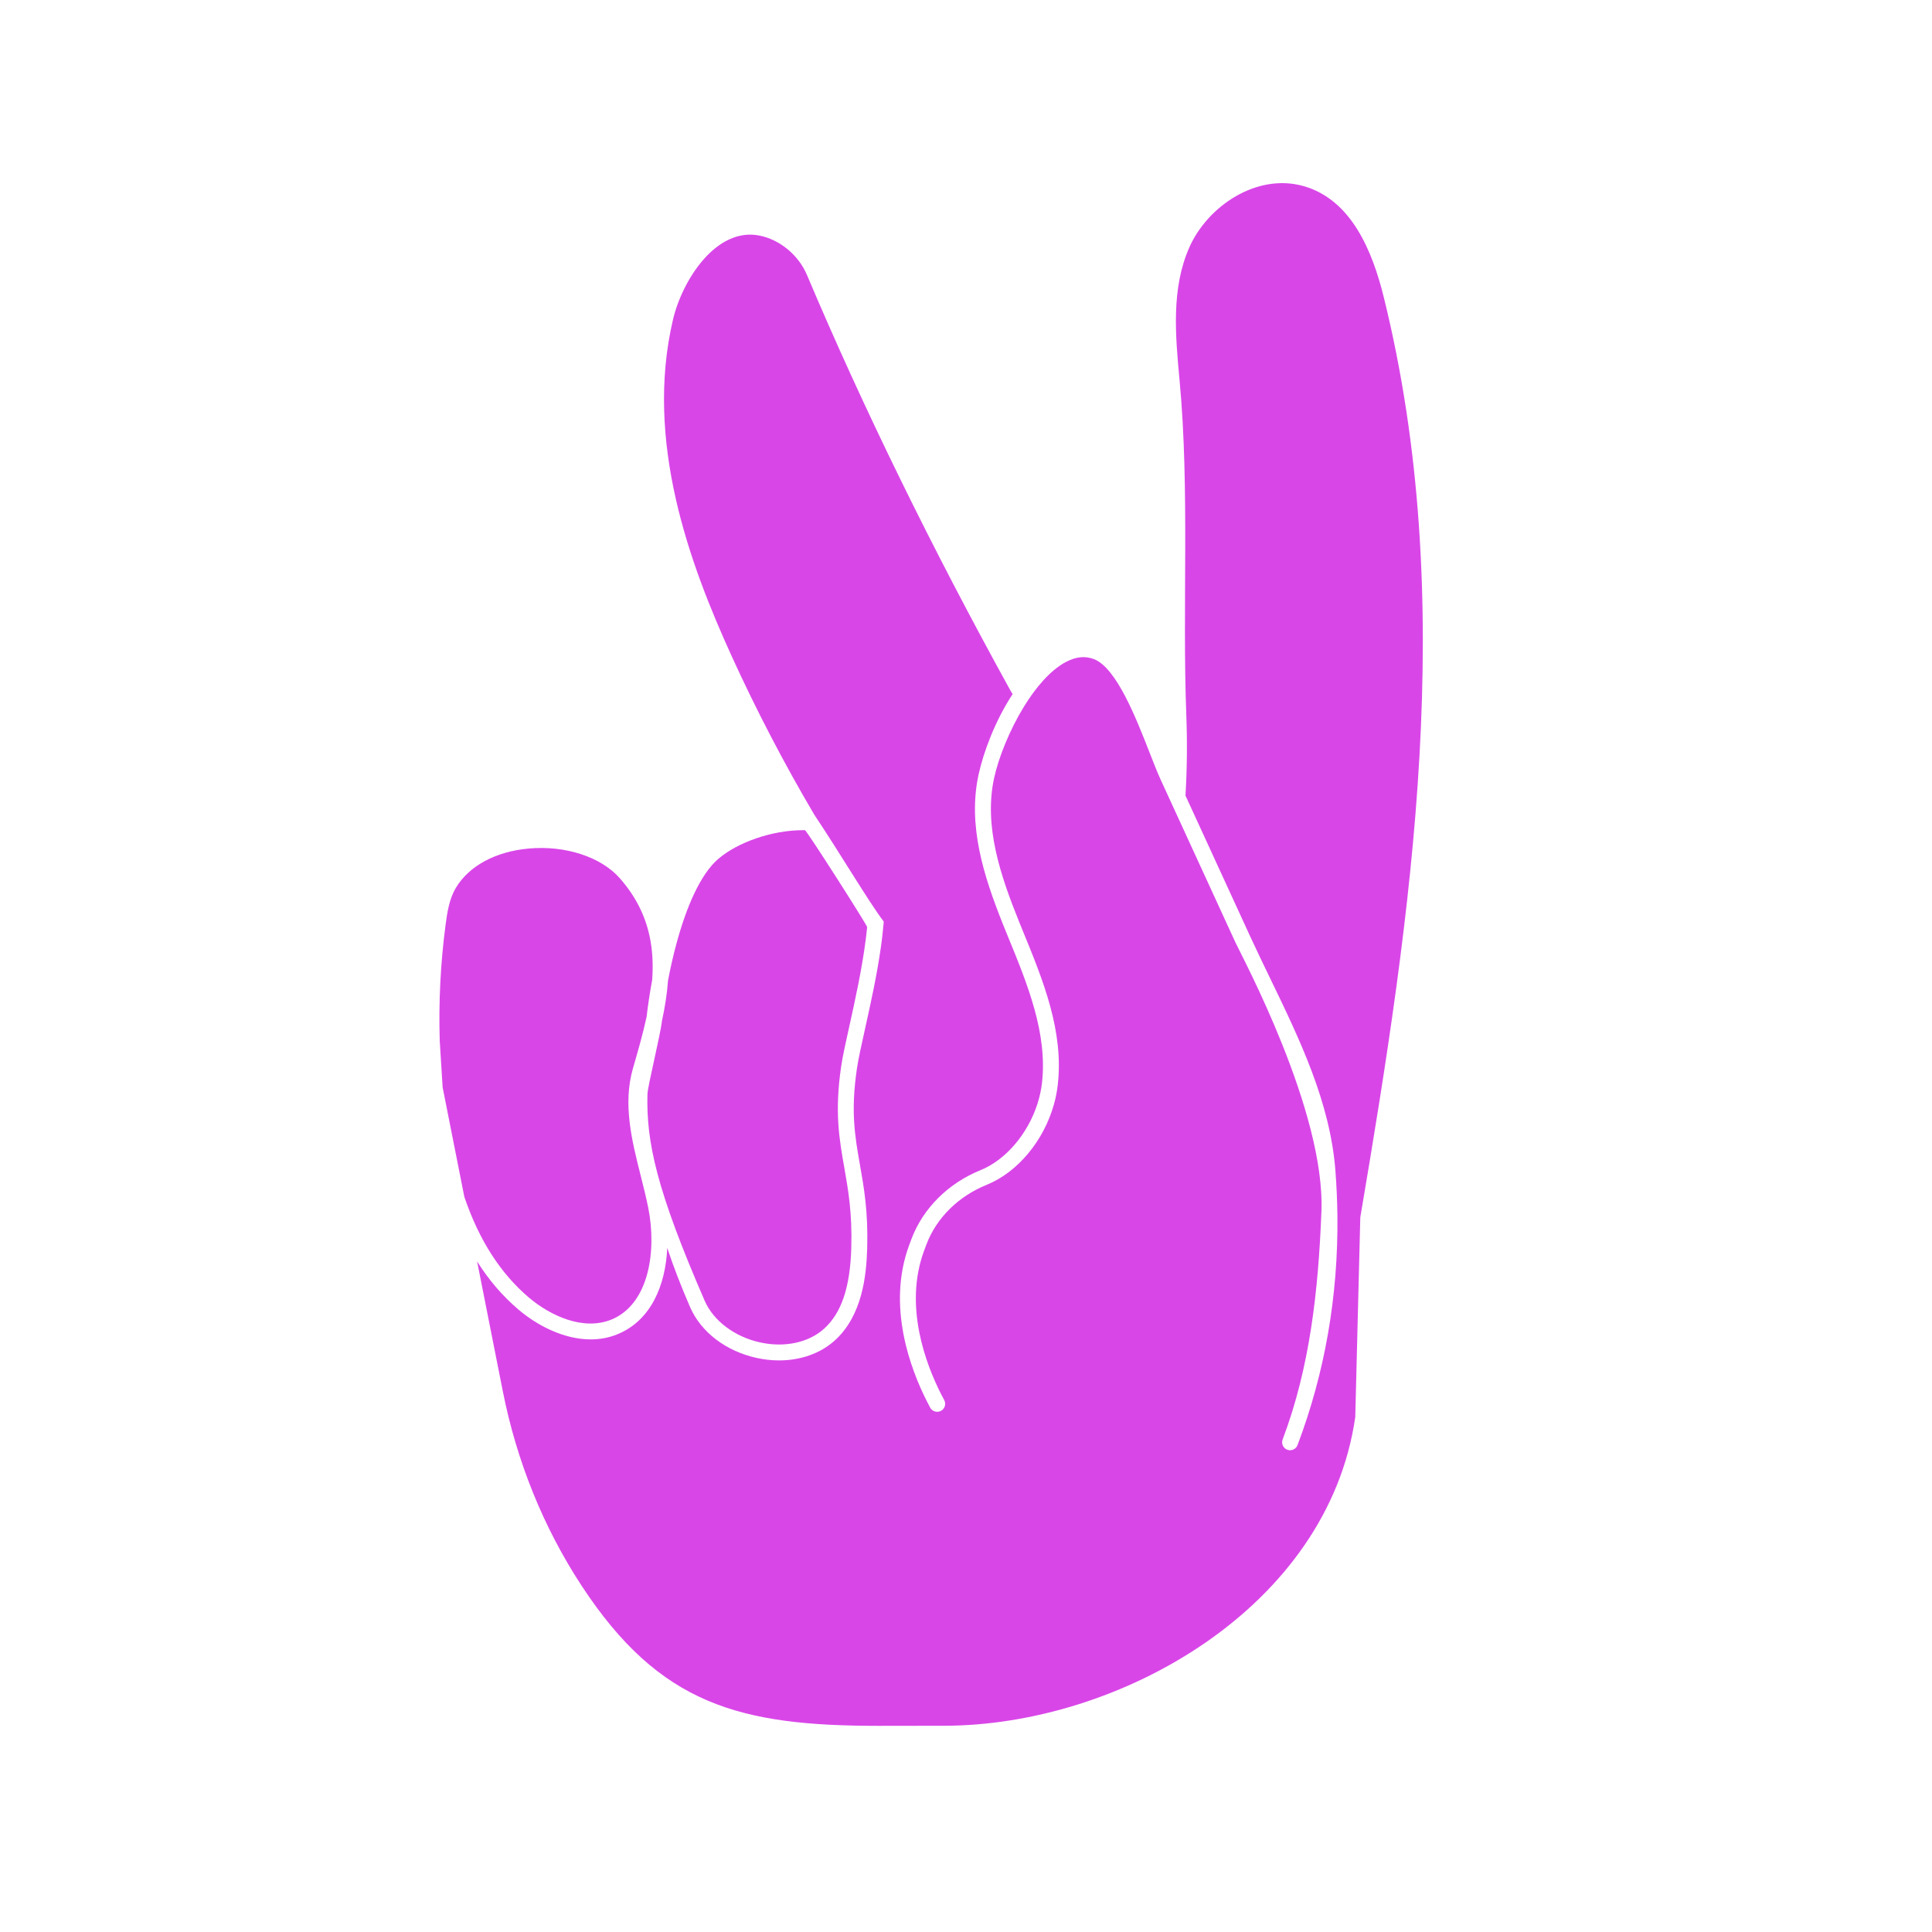
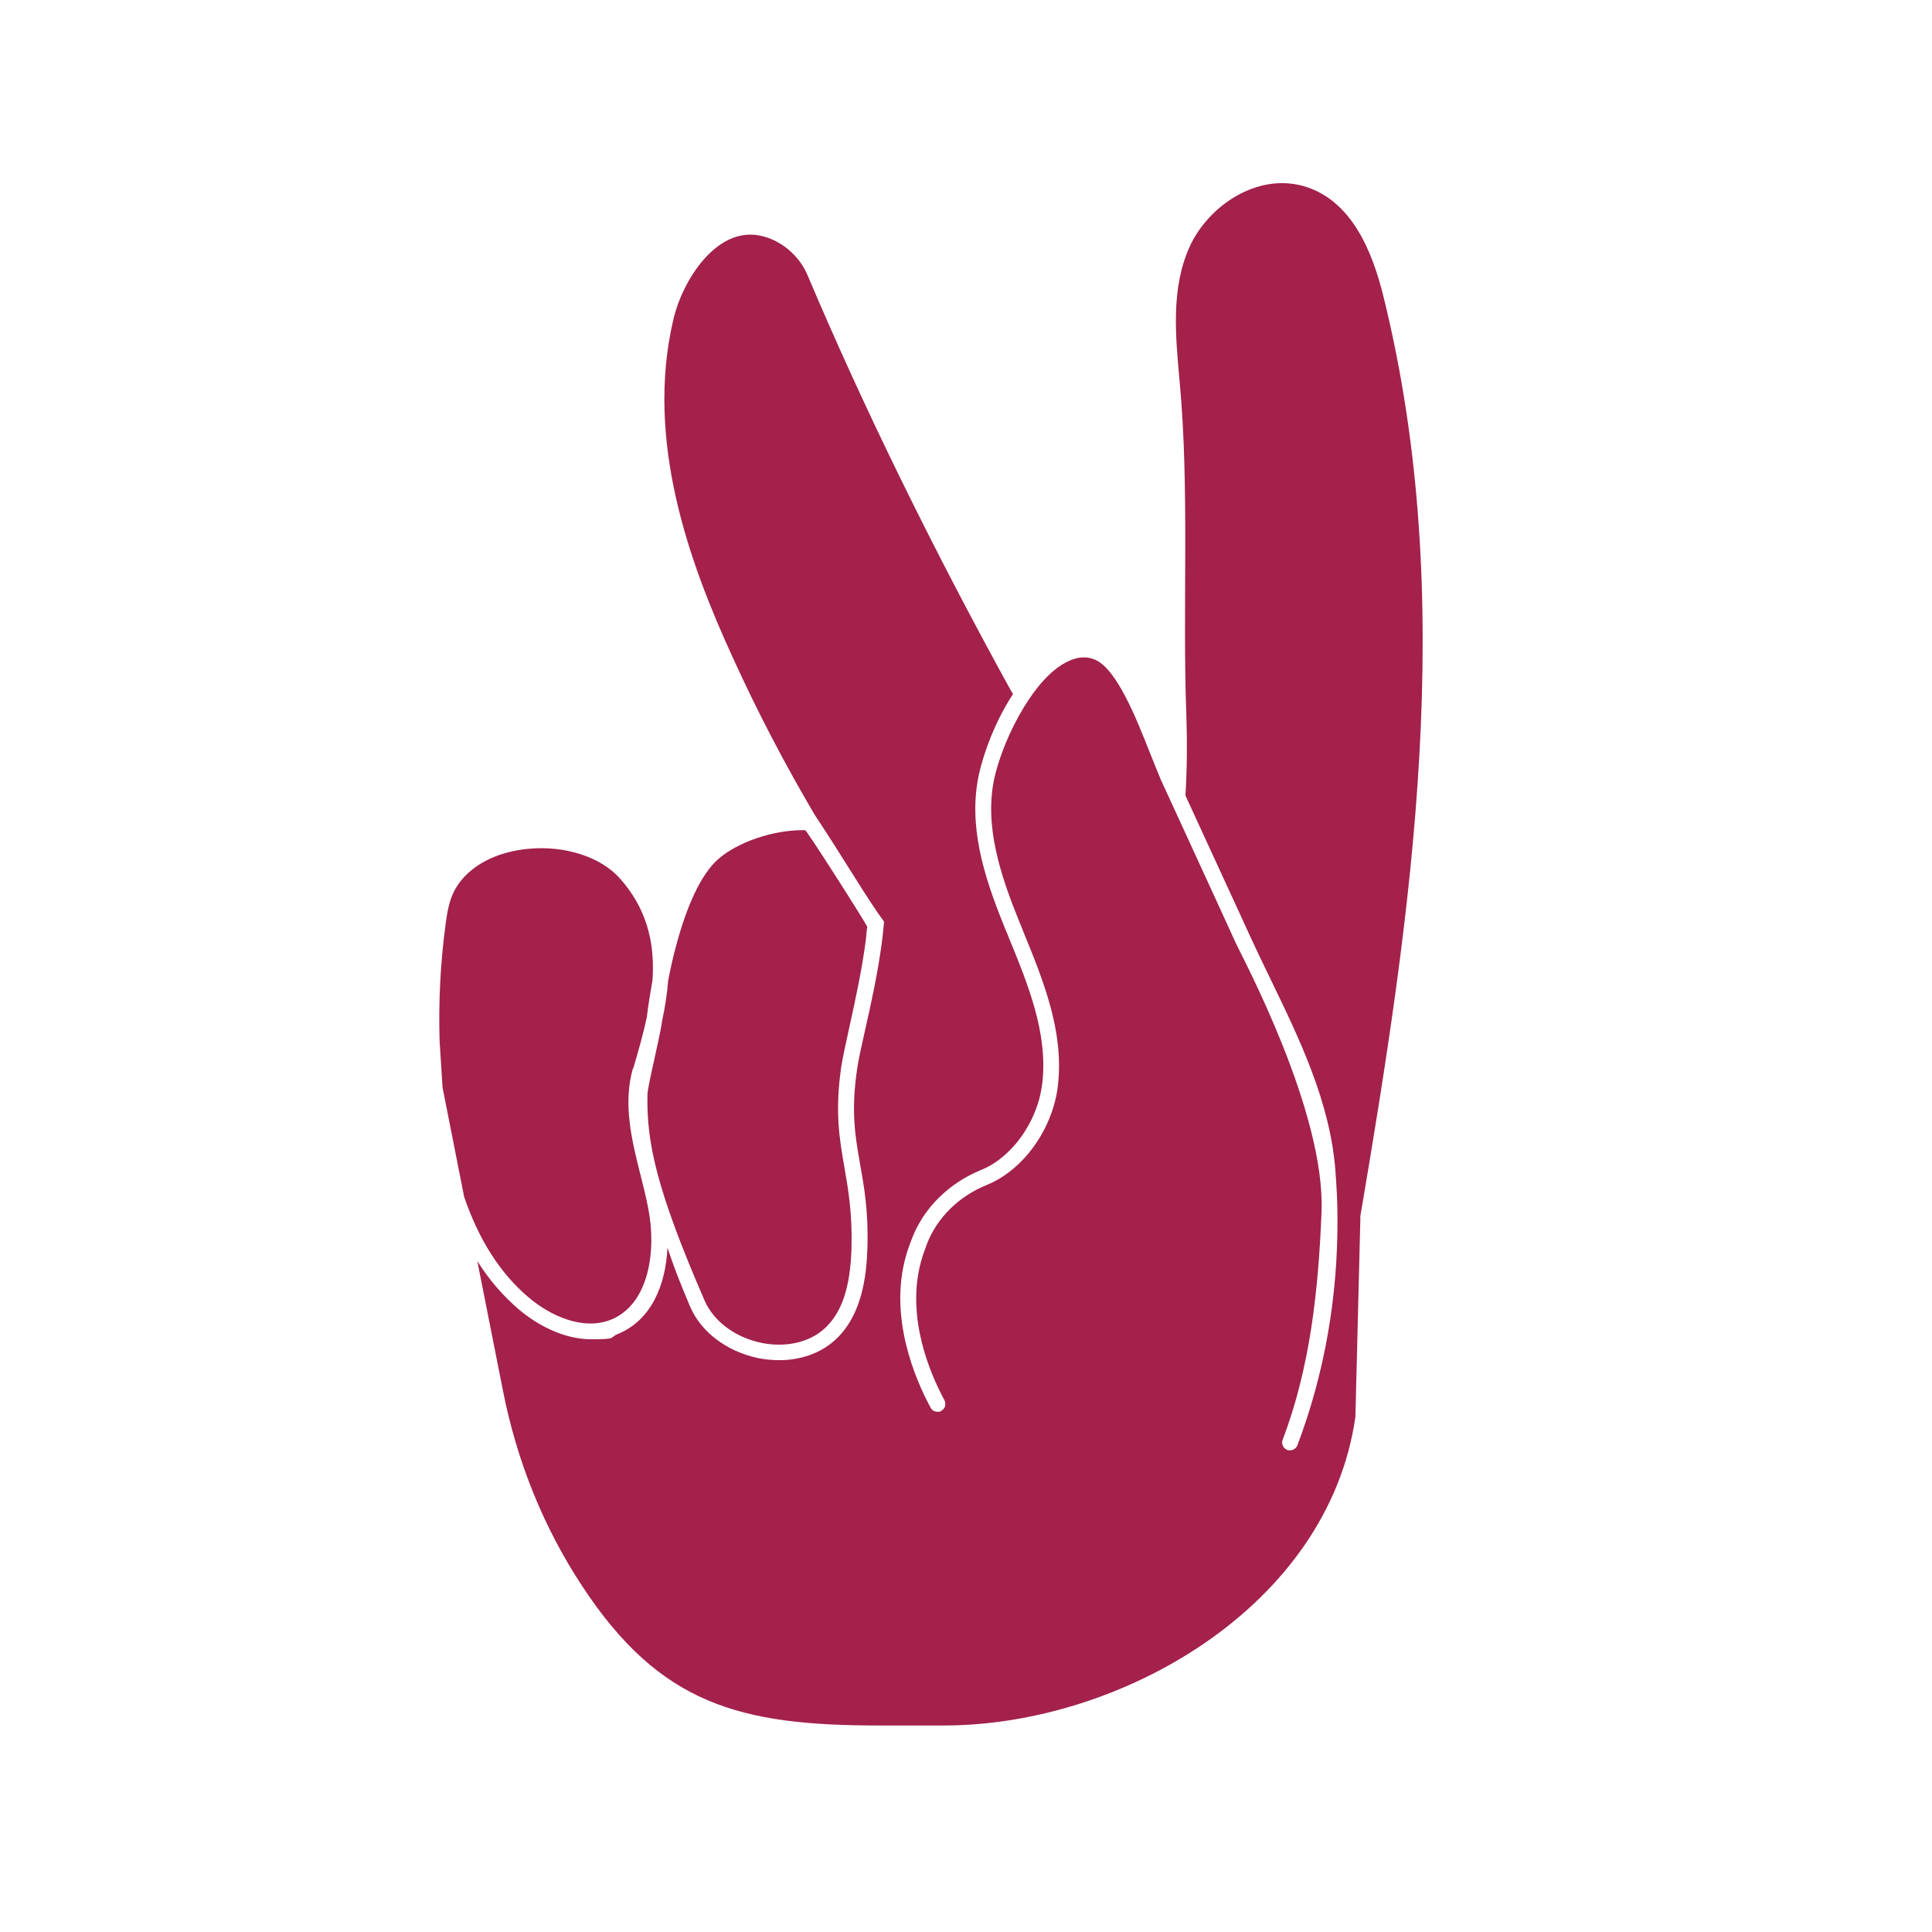
- <svg xmlns="http://www.w3.org/2000/svg" id="Calque_1" data-name="Calque 1" viewBox="0 0 850.39 850.39">
+ <svg xmlns="http://www.w3.org/2000/svg" id="Calque_1" version="1.1" viewBox="0 0 850.4 850.4">
  <defs>
    <style>
-       .cls-1 {
-         fill: #d946e8;
+       .st0 {
+         fill: #a3214b;
      }
    </style>
  </defs>
-   <path class="cls-1" d="M278.61,470.23c-4.55,15.75-.5,31.77,3.4,47.27,1.18,4.68,2.4,9.52,3.34,14.2,3.77,18.89.32,42.32-16.19,49.1-12.44,5.1-26.98-1.68-36.44-9.73-12.48-10.63-21.88-25.26-28.35-44.3,0,0-.01-.01,0-.02l-9.54-48.14s.01,0,0-.02l-1.27-20.36c-.53-17.08.33-34.18,2.56-51.14.74-5.68,1.71-11.61,4.56-16.35,5.81-9.64,17.49-15.93,32.05-17.25,16.07-1.46,31.8,3.67,40.07,13.06,7.86,8.91,11.94,18.3,13.59,27.95.94,5.54,1.08,11.16.67,16.84-1.05,5.68-1.87,11.2-2.46,16.27-1.64,7.55-3.82,15.12-5.99,22.62Z" />
-   <path class="cls-1" d="M598.75,535.82l-2.22,87.94c-12.02,83.7-103.63,135.85-181.1,135.85l-28.7.04c-61.01,0-96.29-9.17-130.71-61.64-17.05-26-28.67-55.17-34.71-85.67l-11.31-57.11c5.17,8.21,11.23,15.25,18.18,21.17,8.25,7.02,19.99,13.15,31.81,13.15,3.98,0,7.97-.69,11.83-2.28,14.67-6.02,21.12-21.44,21.88-37.97,2.65,7.96,5.95,16.59,10.03,25.99,4.83,11.11,15.86,19.51,29.5,22.46,3.26.7,6.51,1.05,9.68,1.05,9.45,0,18.21-3.06,24.53-8.78,12.03-10.88,13.9-28.31,14.26-40.47.47-16.07-1.39-26.67-3.2-36.92-2.2-12.5-4.1-23.31-1.34-42.13.61-4.22,1.98-10.39,3.57-17.54,2.47-11.14,5.3-23.87,7.02-36.2.1-.72.2-1.44.29-2.16.11-.81.21-1.61.3-2.41l.61-5.91s-.02,0-.02-.02c.02-.22.04-.43.05-.63-6.71-8.83-19.32-30.23-30.61-47.1-13.3-22.59-25.42-45.83-36.25-69.57-18.67-40.92-38.48-94.75-25.89-148.32,4.03-17.16,18.92-40.77,38.07-36.95,8.99,1.79,17.19,8.59,20.89,17.33,24.7,58.41,54.75,119.8,89.31,182.45.41.74.52.94,1.22,2.03-7.77,11.9-12.8,25.5-14.96,35.31-4.94,22.45,2.22,44.78,10.66,65.9.55,1.38,1.11,2.76,1.67,4.13l.74,1.81c8.49,20.72,17.26,42.16,14.82,63.96-.36,3.15-1.05,6.28-2.03,9.33-4.23,13.09-13.84,24.59-25.04,29.12-14.19,5.75-25.26,16.76-30.35,30.2-.35.93-.71,1.88-1.07,2.86-9.92,26.88.68,54.63,7.87,68.78.46.89.93,1.78,1.4,2.67.64,1.18,1.84,1.84,3.09,1.84.56,0,1.13-.13,1.65-.41,1.13-.6,1.8-1.74,1.84-2.94.03-.61-.1-1.23-.41-1.81-.45-.83-.9-1.68-1.33-2.53-6.68-13.13-16.54-38.79-7.54-63.17.35-.97.7-1.9,1.05-2.81,4.4-11.63,14.03-21.17,26.43-26.19,13.81-5.59,25.19-19.47,29.67-35.38.81-2.87,1.39-5.81,1.72-8.78,2.65-23.58-6.47-45.85-15.29-67.39l-.74-1.81c-.3-.74-.61-1.49-.91-2.23-8.35-20.65-15.72-42.46-11.06-63.64,1.95-8.87,6.73-20.92,13.11-31.31,5.23-8.51,11.55-15.9,18.28-19.54,4.46-2.42,8.56-2.86,12.52-1.35,9.89,3.76,18.65,26.19,24.45,41.03,1.85,4.74,3.45,8.84,4.93,12.06l9.77,21.26,17.92,39.01,5.23,11.37c2.89,6.29,39.55,74.28,37.83,118.4-1.37,35.01-5.1,68.71-17.07,100.34-.08.21-.13.42-.17.63-.29,1.62.61,3.28,2.2,3.88.41.16.83.23,1.24.23,1.42,0,2.75-.86,3.28-2.26,12.04-31.82,17.92-65.65,17.56-100.81-.08-6.62-.37-13.3-.89-20.01-2.31-30.06-15.73-57.78-28.71-84.59-2.97-6.15-6.05-12.5-8.91-18.73l-3.62-7.88-24.75-53.86c.71-11.87.81-23.61.38-34.98-1.85-48.27,1.53-99.55-2.97-147.71-1.84-19.76-3.77-40.41,4.29-58.63,8.07-18.21,29.7-32.76,50.23-26.97,21.18,5.97,30.38,28.81,35.33,48.81,32.91,133.06,12.48,270.81-10.31,405.11Z" />
-   <path class="cls-1" d="M381.69,408.09c-.16,1.6-.35,3.22-.55,4.85-1.68,13.47-4.83,27.63-7.24,38.51-1.62,7.27-3.02,13.56-3.67,18.04-2.92,19.94-.83,31.8,1.38,44.36,1.74,9.9,3.55,20.14,3.09,35.5-.51,17.29-4.31,28.56-11.95,35.48-6.79,6.13-17.27,8.4-28.04,6.08-11.28-2.44-20.69-9.49-24.56-18.41-21.19-48.78-25.71-69.79-25.17-90.91.09-3.45,5.69-25.95,6.38-32.19,1.27-5.87,2.25-11.81,2.67-17.75,1.03-5.49,2.28-11.06,3.76-16.47,4.31-15.89,10.47-30.39,18.44-37.19,8.5-7.26,23.59-12.58,37.21-12.58.3,0,.59,0,.89.02.68,0,27.43,41.86,27.36,42.66Z" />
+   <path class="st0" d="M278.6,470.2c-4.5,15.8-.5,31.8,3.4,47.3,1.2,4.7,2.4,9.5,3.3,14.2,3.8,18.9.3,42.3-16.2,49.1-12.4,5.1-27-1.7-36.4-9.7-12.5-10.6-21.9-25.3-28.4-44.3,0,0,0,0,0,0l-9.5-48.1s0,0,0,0l-1.3-20.4c-.5-17.1.3-34.2,2.6-51.1.7-5.7,1.7-11.6,4.6-16.4,5.8-9.6,17.5-15.9,32.1-17.2,16.1-1.5,31.8,3.7,40.1,13.1,7.9,8.9,11.9,18.3,13.6,28,.9,5.5,1.1,11.2.7,16.8-1,5.7-1.9,11.2-2.5,16.3-1.6,7.5-3.8,15.1-6,22.6h0Z" />
+   <path class="st0" d="M598.8,535.8l-2.2,87.9c-12,83.7-103.6,135.8-181.1,135.8h-28.7c-61,0-96.3-9.1-130.7-61.6-17.1-26-28.7-55.2-34.7-85.7l-11.3-57.1c5.2,8.2,11.2,15.2,18.2,21.2,8.2,7,20,13.2,31.8,13.2s8-.7,11.8-2.3c14.7-6,21.1-21.4,21.9-38,2.6,8,6,16.6,10,26,4.8,11.1,15.9,19.5,29.5,22.5,3.3.7,6.5,1,9.7,1,9.5,0,18.2-3.1,24.5-8.8,12-10.9,13.9-28.3,14.3-40.5.5-16.1-1.4-26.7-3.2-36.9-2.2-12.5-4.1-23.3-1.3-42.1.6-4.2,2-10.4,3.6-17.5,2.5-11.1,5.3-23.9,7-36.2.1-.7.2-1.4.3-2.2.1-.8.2-1.6.3-2.4l.6-5.9s0,0,0,0c0-.2,0-.4,0-.6-6.7-8.8-19.3-30.2-30.6-47.1-13.3-22.6-25.4-45.8-36.2-69.6-18.7-40.9-38.5-94.8-25.9-148.3,4-17.2,18.9-40.8,38.1-36.9,9,1.8,17.2,8.6,20.9,17.3,24.7,58.4,54.8,119.8,89.3,182.5.4.7.5.9,1.2,2-7.8,11.9-12.8,25.5-15,35.3-4.9,22.5,2.2,44.8,10.7,65.9.5,1.4,1.1,2.8,1.7,4.1l.7,1.8c8.5,20.7,17.3,42.2,14.8,64-.4,3.1-1,6.3-2,9.3-4.2,13.1-13.8,24.6-25,29.1-14.2,5.8-25.3,16.8-30.4,30.2-.4.9-.7,1.9-1.1,2.9-9.9,26.9.7,54.6,7.9,68.8.5.9.9,1.8,1.4,2.7.6,1.2,1.8,1.8,3.1,1.8s1.1-.1,1.6-.4c1.1-.6,1.8-1.7,1.8-2.9,0-.6-.1-1.2-.4-1.8-.5-.8-.9-1.7-1.3-2.5-6.7-13.1-16.5-38.8-7.5-63.2.4-1,.7-1.9,1-2.8,4.4-11.6,14-21.2,26.4-26.2,13.8-5.6,25.2-19.5,29.7-35.4.8-2.9,1.4-5.8,1.7-8.8,2.6-23.6-6.5-45.9-15.3-67.4l-.7-1.8c-.3-.7-.6-1.5-.9-2.2-8.4-20.6-15.7-42.5-11.1-63.6,2-8.9,6.7-20.9,13.1-31.3,5.2-8.5,11.5-15.9,18.3-19.5,4.5-2.4,8.6-2.9,12.5-1.4,9.9,3.8,18.6,26.2,24.5,41,1.9,4.7,3.5,8.8,4.9,12.1l9.8,21.3,17.9,39,5.2,11.4c2.9,6.3,39.5,74.3,37.8,118.4-1.4,35-5.1,68.7-17.1,100.3,0,.2-.1.4-.2.6-.3,1.6.6,3.3,2.2,3.9.4.2.8.2,1.2.2,1.4,0,2.8-.9,3.3-2.3,12-31.8,17.9-65.7,17.6-100.8,0-6.6-.4-13.3-.9-20-2.3-30.1-15.7-57.8-28.7-84.6-3-6.1-6-12.5-8.9-18.7l-3.6-7.9-24.8-53.9c.7-11.9.8-23.6.4-35-1.8-48.3,1.5-99.6-3-147.7-1.8-19.8-3.8-40.4,4.3-58.6,8.1-18.2,29.7-32.8,50.2-27,21.2,6,30.4,28.8,35.3,48.8,32.9,133.1,12.5,270.8-10.3,405.1h0Z" />
+   <path class="st0" d="M381.7,408.1c-.2,1.6-.4,3.2-.5,4.9-1.7,13.5-4.8,27.6-7.2,38.5-1.6,7.3-3,13.6-3.7,18-2.9,19.9-.8,31.8,1.4,44.4,1.7,9.9,3.5,20.1,3.1,35.5-.5,17.3-4.3,28.6-12,35.5-6.8,6.1-17.3,8.4-28,6.1-11.3-2.4-20.7-9.5-24.6-18.4-21.2-48.8-25.7-69.8-25.2-90.9,0-3.5,5.7-26,6.4-32.2,1.3-5.9,2.2-11.8,2.7-17.8,1-5.5,2.3-11.1,3.8-16.5,4.3-15.9,10.5-30.4,18.4-37.2,8.5-7.3,23.6-12.6,37.2-12.6s.6,0,.9,0c.7,0,27.4,41.9,27.4,42.7h0Z" />
</svg>
